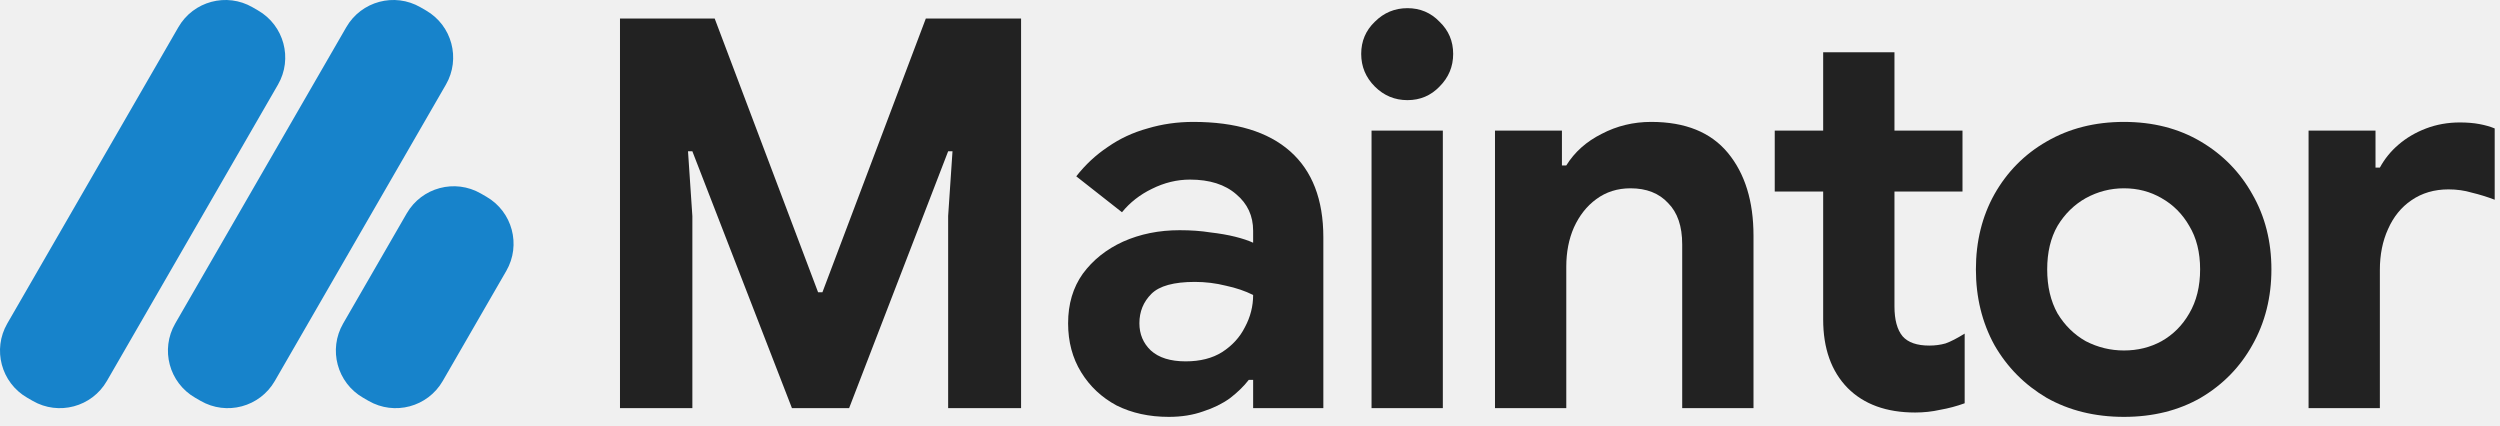
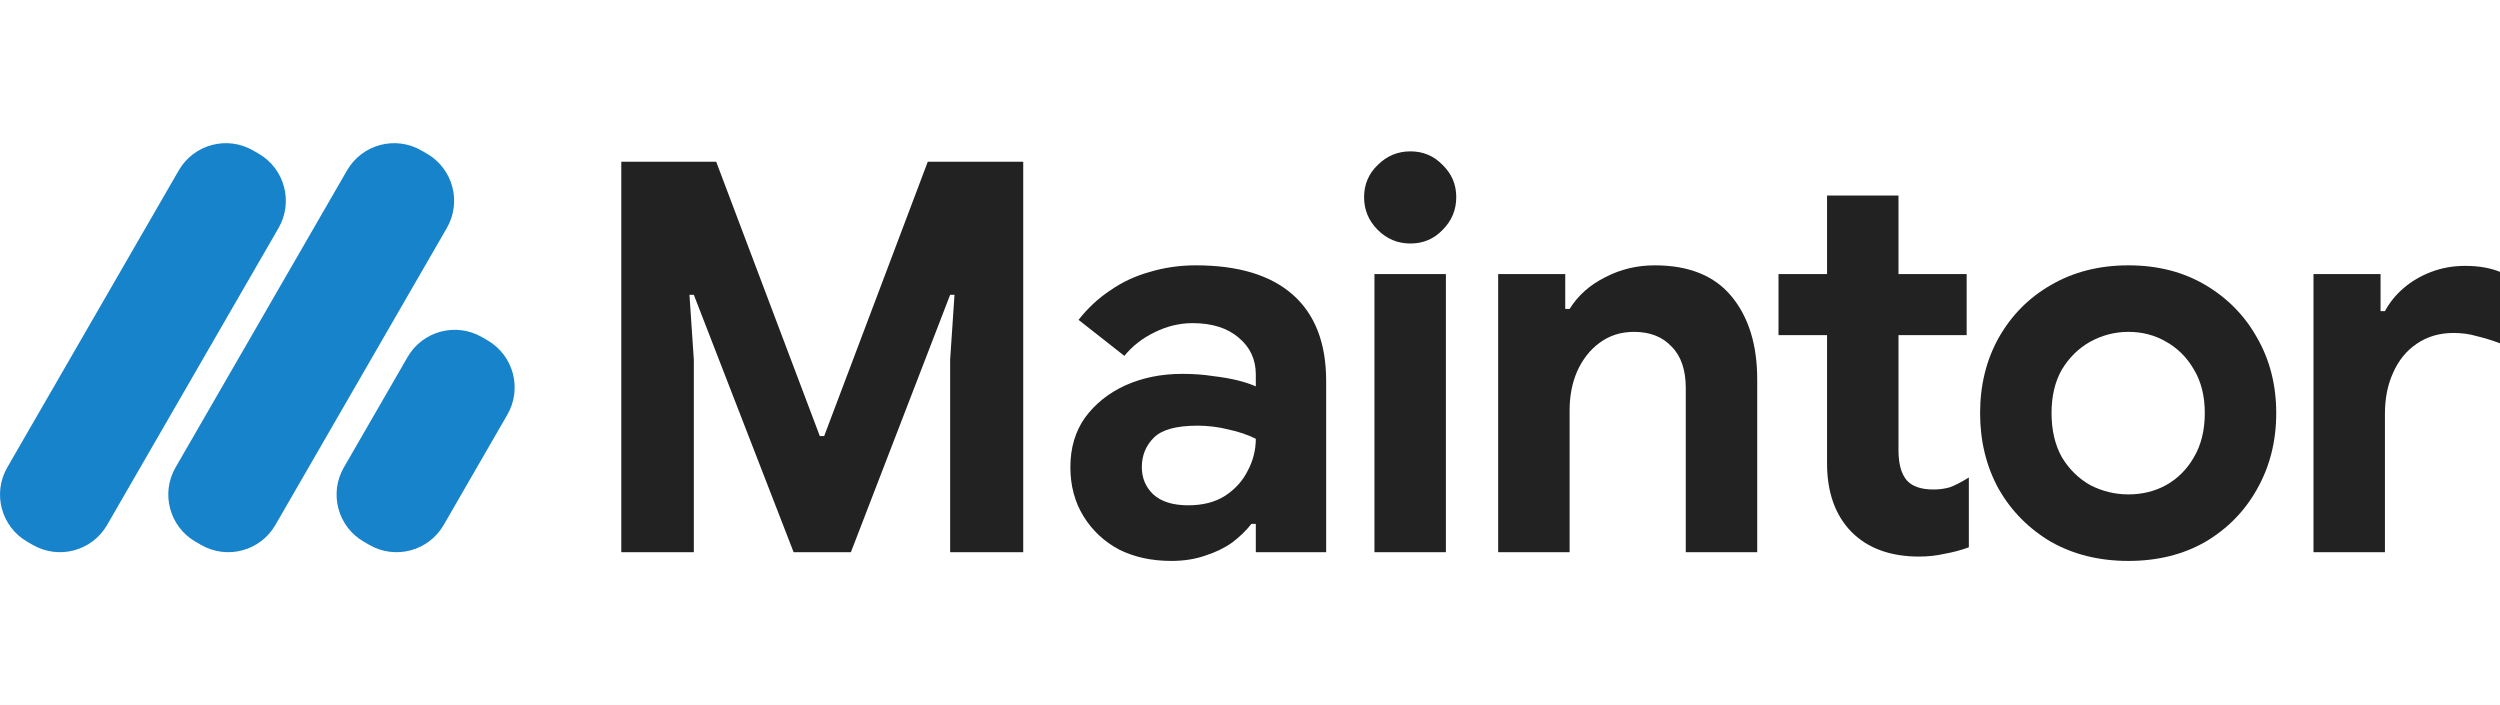
- <svg xmlns="http://www.w3.org/2000/svg" width="294" height="50" viewBox="0 0 294 50" fill="none">
-   <path d="M271.488 48V15.36H279.36V19.712H279.872C280.427 18.688 281.152 17.792 282.048 17.024C282.987 16.213 284.075 15.573 285.312 15.104C286.55 14.635 287.872 14.4 289.28 14.4C290.134 14.4 290.902 14.464 291.584 14.592C292.267 14.72 292.864 14.891 293.376 15.104V23.488C292.48 23.147 291.584 22.869 290.688 22.656C289.835 22.4 288.918 22.272 287.936 22.272C286.272 22.272 284.822 22.699 283.584 23.552C282.39 24.363 281.472 25.493 280.832 26.944C280.192 28.352 279.872 29.952 279.872 31.744V48H271.488Z" fill="#222222" />
-   <path d="M249.774 49.024C246.361 49.024 243.332 48.277 240.686 46.784C238.084 45.248 236.036 43.179 234.542 40.576C233.092 37.931 232.366 34.965 232.366 31.68C232.366 28.395 233.092 25.451 234.542 22.848C236.036 20.203 238.084 18.133 240.686 16.64C243.332 15.104 246.361 14.336 249.774 14.336C253.188 14.336 256.196 15.104 258.798 16.64C261.401 18.176 263.428 20.245 264.878 22.848C266.372 25.451 267.118 28.395 267.118 31.68C267.118 34.965 266.372 37.931 264.878 40.576C263.428 43.179 261.401 45.248 258.798 46.784C256.196 48.277 253.188 49.024 249.774 49.024ZM249.774 41.216C251.396 41.216 252.868 40.853 254.19 40.128C255.556 39.36 256.644 38.272 257.454 36.864C258.308 35.413 258.734 33.685 258.734 31.68C258.734 29.675 258.308 27.968 257.454 26.56C256.644 25.152 255.556 24.064 254.19 23.296C252.868 22.528 251.396 22.144 249.774 22.144C248.196 22.144 246.702 22.528 245.294 23.296C243.929 24.064 242.82 25.152 241.966 26.56C241.156 27.968 240.75 29.675 240.75 31.68C240.75 33.685 241.156 35.413 241.966 36.864C242.82 38.272 243.929 39.36 245.294 40.128C246.702 40.853 248.196 41.216 249.774 41.216Z" fill="#222222" />
-   <path d="M208.709 22.528V15.36H214.725V22.528H208.709ZM225.221 48.512C221.85 48.512 219.205 47.552 217.285 45.632C215.365 43.669 214.405 40.981 214.405 37.568V6.144H222.789V36.032C222.789 37.611 223.109 38.784 223.749 39.552C224.389 40.277 225.434 40.64 226.885 40.64C227.568 40.64 228.208 40.555 228.805 40.384C229.402 40.171 230.149 39.787 231.045 39.232V47.424C230.106 47.765 229.146 48.021 228.165 48.192C227.226 48.405 226.245 48.512 225.221 48.512ZM222.469 22.528V15.36H230.789V22.528H222.469Z" fill="#222222" />
-   <path d="M175.811 48V15.36H183.683V19.456H184.195C185.176 17.877 186.563 16.64 188.355 15.744C190.147 14.805 192.088 14.336 194.179 14.336C198.189 14.336 201.197 15.552 203.203 17.984C205.208 20.416 206.211 23.659 206.211 27.712V48H197.827V28.736C197.827 26.603 197.272 24.981 196.163 23.872C195.096 22.72 193.624 22.144 191.747 22.144C190.211 22.144 188.867 22.571 187.715 23.424C186.605 24.235 185.731 25.344 185.091 26.752C184.493 28.117 184.195 29.653 184.195 31.36V48H175.811Z" fill="#222222" />
-   <path d="M161.293 48V15.36H169.677V48H161.293ZM165.517 11.776C164.024 11.776 162.744 11.243 161.677 10.176C160.611 9.109 160.077 7.829 160.077 6.336C160.077 4.843 160.611 3.584 161.677 2.56C162.744 1.493 164.024 0.96 165.517 0.96C167.011 0.96 168.269 1.493 169.293 2.56C170.36 3.584 170.893 4.843 170.893 6.336C170.893 7.829 170.36 9.109 169.293 10.176C168.269 11.243 167.011 11.776 165.517 11.776Z" fill="#222222" />
-   <path d="M137.449 49.024C135.145 49.024 133.097 48.576 131.305 47.68C129.555 46.741 128.169 45.44 127.145 43.776C126.121 42.112 125.609 40.192 125.609 38.016C125.609 35.755 126.185 33.813 127.337 32.192C128.531 30.571 130.11 29.312 132.073 28.416C134.078 27.52 136.297 27.072 138.729 27.072C140.051 27.072 141.246 27.157 142.313 27.328C143.422 27.456 144.403 27.627 145.257 27.84C146.11 28.053 146.814 28.288 147.369 28.544V27.136C147.369 25.387 146.707 23.957 145.385 22.848C144.062 21.696 142.249 21.12 139.945 21.12C138.409 21.12 136.915 21.483 135.465 22.208C134.057 22.891 132.883 23.808 131.945 24.96L126.569 20.736C127.635 19.371 128.873 18.219 130.281 17.28C131.689 16.299 133.246 15.573 134.953 15.104C136.659 14.592 138.451 14.336 140.329 14.336C145.321 14.336 149.118 15.488 151.721 17.792C154.323 20.096 155.625 23.467 155.625 27.904V48H147.369V44.672H146.857C146.259 45.44 145.513 46.165 144.617 46.848C143.721 47.488 142.675 48 141.481 48.384C140.286 48.811 138.942 49.024 137.449 49.024ZM139.433 42.496C141.139 42.496 142.569 42.133 143.721 41.408C144.915 40.64 145.811 39.659 146.409 38.464C147.049 37.269 147.369 36.011 147.369 34.688C146.43 34.219 145.363 33.856 144.169 33.6C142.974 33.301 141.758 33.152 140.521 33.152C138.046 33.152 136.339 33.621 135.401 34.56C134.462 35.499 133.993 36.651 133.993 38.016C133.993 39.296 134.441 40.363 135.337 41.216C136.275 42.069 137.641 42.496 139.433 42.496Z" fill="#222222" />
-   <path d="M72.91 48V2.176H84.046L96.206 34.368H96.718L108.878 2.176H120.078V48H111.502V25.408L112.014 17.792H111.502L99.854 48H93.134L81.422 17.792H80.91L81.422 25.408V48H72.91Z" fill="#222222" />
-   <path d="M23.593 47.144L22.942 46.768C19.888 45.005 18.842 41.1 20.605 38.046L40.727 3.193C42.49 0.14 46.395 -0.907 49.449 0.856L50.1 1.232C53.154 2.995 54.2 6.9 52.437 9.954L32.315 44.807C30.552 47.86 26.647 48.907 23.593 47.144Z" fill="#1783CB" />
-   <path d="M3.844 47.144L3.193 46.768C0.14 45.005 -0.907 41.1 0.856 38.046L20.979 3.193C22.742 0.14 26.647 -0.907 29.701 0.856L30.351 1.232C33.405 2.995 34.452 6.9 32.689 9.954L12.566 44.807C10.803 47.86 6.898 48.907 3.844 47.144Z" fill="#1783CB" />
-   <path d="M43.341 47.144L42.691 46.768C39.637 45.005 38.59 41.1 40.354 38.046L47.83 25.097C49.593 22.043 53.498 20.997 56.552 22.759L57.203 23.136C60.257 24.898 61.303 28.804 59.54 31.858L52.064 44.807C50.3 47.86 46.395 48.907 43.341 47.144Z" fill="#1783CB" />
+ <svg xmlns="http://www.w3.org/2000/svg" width="227" height="64" viewBox="0 0 227 64" fill="none">
+   <rect width="227" height="64" fill="white" />
+   <path d="M210.064 50.14V24.884H216.155V28.252H216.552C216.981 27.459 217.542 26.766 218.235 26.172C218.962 25.545 219.804 25.049 220.761 24.686C221.719 24.323 222.742 24.142 223.831 24.142C224.492 24.142 225.086 24.191 225.614 24.29C226.142 24.389 226.604 24.521 227 24.686V31.173C226.307 30.909 225.614 30.695 224.92 30.53C224.26 30.332 223.551 30.233 222.791 30.233C221.504 30.233 220.382 30.563 219.424 31.223C218.5 31.85 217.79 32.725 217.294 33.847C216.799 34.937 216.552 36.175 216.552 37.562V50.14H210.064Z" fill="#222222" />
+   <path d="M193.262 50.932C190.622 50.932 188.278 50.354 186.231 49.199C184.217 48.01 182.633 46.409 181.477 44.395C180.355 42.349 179.793 40.054 179.793 37.512C179.793 34.97 180.355 32.692 181.477 30.678C182.633 28.632 184.217 27.03 186.231 25.875C188.278 24.686 190.622 24.092 193.262 24.092C195.904 24.092 198.231 24.686 200.245 25.875C202.259 27.064 203.827 28.665 204.949 30.678C206.105 32.692 206.682 34.97 206.682 37.512C206.682 40.054 206.105 42.349 204.949 44.395C203.827 46.409 202.259 48.01 200.245 49.199C198.231 50.354 195.904 50.932 193.262 50.932ZM193.262 44.891C194.517 44.891 195.656 44.61 196.679 44.049C197.736 43.455 198.578 42.613 199.205 41.523C199.866 40.401 200.195 39.064 200.195 37.512C200.195 35.961 199.866 34.64 199.205 33.551C198.578 32.461 197.736 31.619 196.679 31.025C195.656 30.431 194.517 30.134 193.262 30.134C192.041 30.134 190.885 30.431 189.796 31.025C188.74 31.619 187.882 32.461 187.221 33.551C186.594 34.64 186.28 35.961 186.28 37.512C186.28 39.064 186.594 40.401 187.221 41.523C187.882 42.613 188.74 43.455 189.796 44.049C190.885 44.61 192.041 44.891 193.262 44.891Z" fill="#222222" />
+   <path d="M161.488 30.431V24.885H166.143V30.431H161.488ZM174.264 50.537C171.656 50.537 169.61 49.794 168.124 48.308C166.638 46.79 165.896 44.71 165.896 42.069V17.754H172.383V40.88C172.383 42.102 172.63 43.01 173.125 43.604C173.621 44.165 174.429 44.446 175.552 44.446C176.08 44.446 176.576 44.38 177.038 44.248C177.499 44.083 178.077 43.785 178.771 43.356V49.695C178.044 49.959 177.301 50.157 176.542 50.289C175.816 50.454 175.057 50.537 174.264 50.537ZM172.135 30.431V24.885H178.573V30.431H172.135Z" fill="#222222" />
+   <path d="M136.033 50.14V24.885H142.124V28.054H142.52C143.279 26.832 144.353 25.875 145.739 25.182C147.126 24.455 148.628 24.092 150.245 24.092C153.348 24.092 155.676 25.033 157.228 26.915C158.779 28.797 159.555 31.306 159.555 34.442V50.14H153.068V35.234C153.068 33.584 152.639 32.329 151.781 31.471C150.955 30.579 149.816 30.134 148.364 30.134C147.175 30.134 146.135 30.464 145.244 31.124C144.385 31.751 143.709 32.61 143.214 33.699C142.751 34.756 142.52 35.944 142.52 37.265V50.14H136.033Z" fill="#222222" />
+   <path d="M124.8 50.14V24.885H131.287V50.14H124.8ZM128.069 22.111C126.913 22.111 125.923 21.699 125.097 20.873C124.273 20.048 123.859 19.058 123.859 17.902C123.859 16.747 124.273 15.773 125.097 14.981C125.923 14.155 126.913 13.743 128.069 13.743C129.225 13.743 130.198 14.155 130.99 14.981C131.816 15.773 132.228 16.747 132.228 17.902C132.228 19.058 131.816 20.048 130.99 20.873C130.198 21.699 129.225 22.111 128.069 22.111Z" fill="#222222" />
+   <path d="M106.352 50.932C104.569 50.932 102.984 50.586 101.598 49.892C100.244 49.166 99.171 48.159 98.379 46.871C97.587 45.584 97.19 44.098 97.19 42.415C97.19 40.665 97.636 39.163 98.528 37.908C99.451 36.654 100.673 35.68 102.192 34.987C103.743 34.293 105.46 33.947 107.342 33.947C108.365 33.947 109.29 34.013 110.115 34.145C110.973 34.244 111.732 34.376 112.393 34.541C113.053 34.706 113.598 34.888 114.027 35.086V33.996C114.027 32.643 113.515 31.537 112.492 30.678C111.468 29.787 110.066 29.341 108.283 29.341C107.094 29.341 105.938 29.622 104.816 30.183C103.727 30.712 102.819 31.421 102.093 32.313L97.933 29.044C98.758 27.988 99.716 27.096 100.805 26.37C101.895 25.611 103.1 25.05 104.42 24.686C105.74 24.29 107.127 24.092 108.58 24.092C112.443 24.092 115.38 24.984 117.395 26.766C119.408 28.549 120.415 31.157 120.415 34.59V50.14H114.027V47.565H113.631C113.168 48.159 112.591 48.72 111.898 49.248C111.205 49.744 110.395 50.14 109.471 50.437C108.547 50.767 107.507 50.932 106.352 50.932ZM107.887 45.881C109.207 45.881 110.313 45.6 111.205 45.039C112.128 44.445 112.822 43.686 113.284 42.761C113.78 41.837 114.027 40.863 114.027 39.84C113.301 39.477 112.475 39.196 111.551 38.998C110.627 38.767 109.686 38.651 108.729 38.651C106.814 38.651 105.493 39.014 104.767 39.741C104.04 40.467 103.678 41.358 103.678 42.415C103.678 43.405 104.024 44.23 104.717 44.891C105.443 45.551 106.5 45.881 107.887 45.881Z" fill="#222222" />
+   <path d="M56.413 50.14V14.684H65.03L74.438 39.593H74.835L84.243 14.684H92.909V50.14H86.273V32.66L86.669 26.767H86.273L77.261 50.14H72.061L62.999 26.767H62.603L62.999 32.66V50.14H56.413Z" fill="#222222" />
+   <path d="M18.255 49.477L17.751 49.187C15.389 47.822 14.579 44.801 15.943 42.438L31.512 15.471C32.877 13.108 35.898 12.299 38.261 13.663L38.765 13.953C41.128 15.318 41.937 18.339 40.573 20.702L25.004 47.669C23.64 50.032 20.618 50.841 18.255 49.477Z" fill="#1783CB" />
+   <path d="M2.975 49.477L2.471 49.187C0.108 47.822 -0.701 44.801 0.663 42.438L16.232 15.471C17.596 13.108 20.618 12.299 22.981 13.663L23.484 13.953C25.847 15.318 26.657 18.339 25.293 20.702L9.723 47.669C8.359 50.032 5.338 50.841 2.975 49.477Z" fill="#1783CB" />
+   <path d="M33.536 49.478L33.033 49.187C30.669 47.822 29.86 44.801 31.224 42.438L37.009 32.419C38.373 30.056 41.395 29.246 43.758 30.61L44.261 30.901C46.624 32.265 47.434 35.287 46.069 37.65L40.285 47.669C38.92 50.032 35.899 50.842 33.536 49.478Z" fill="#1783CB" />
</svg>
